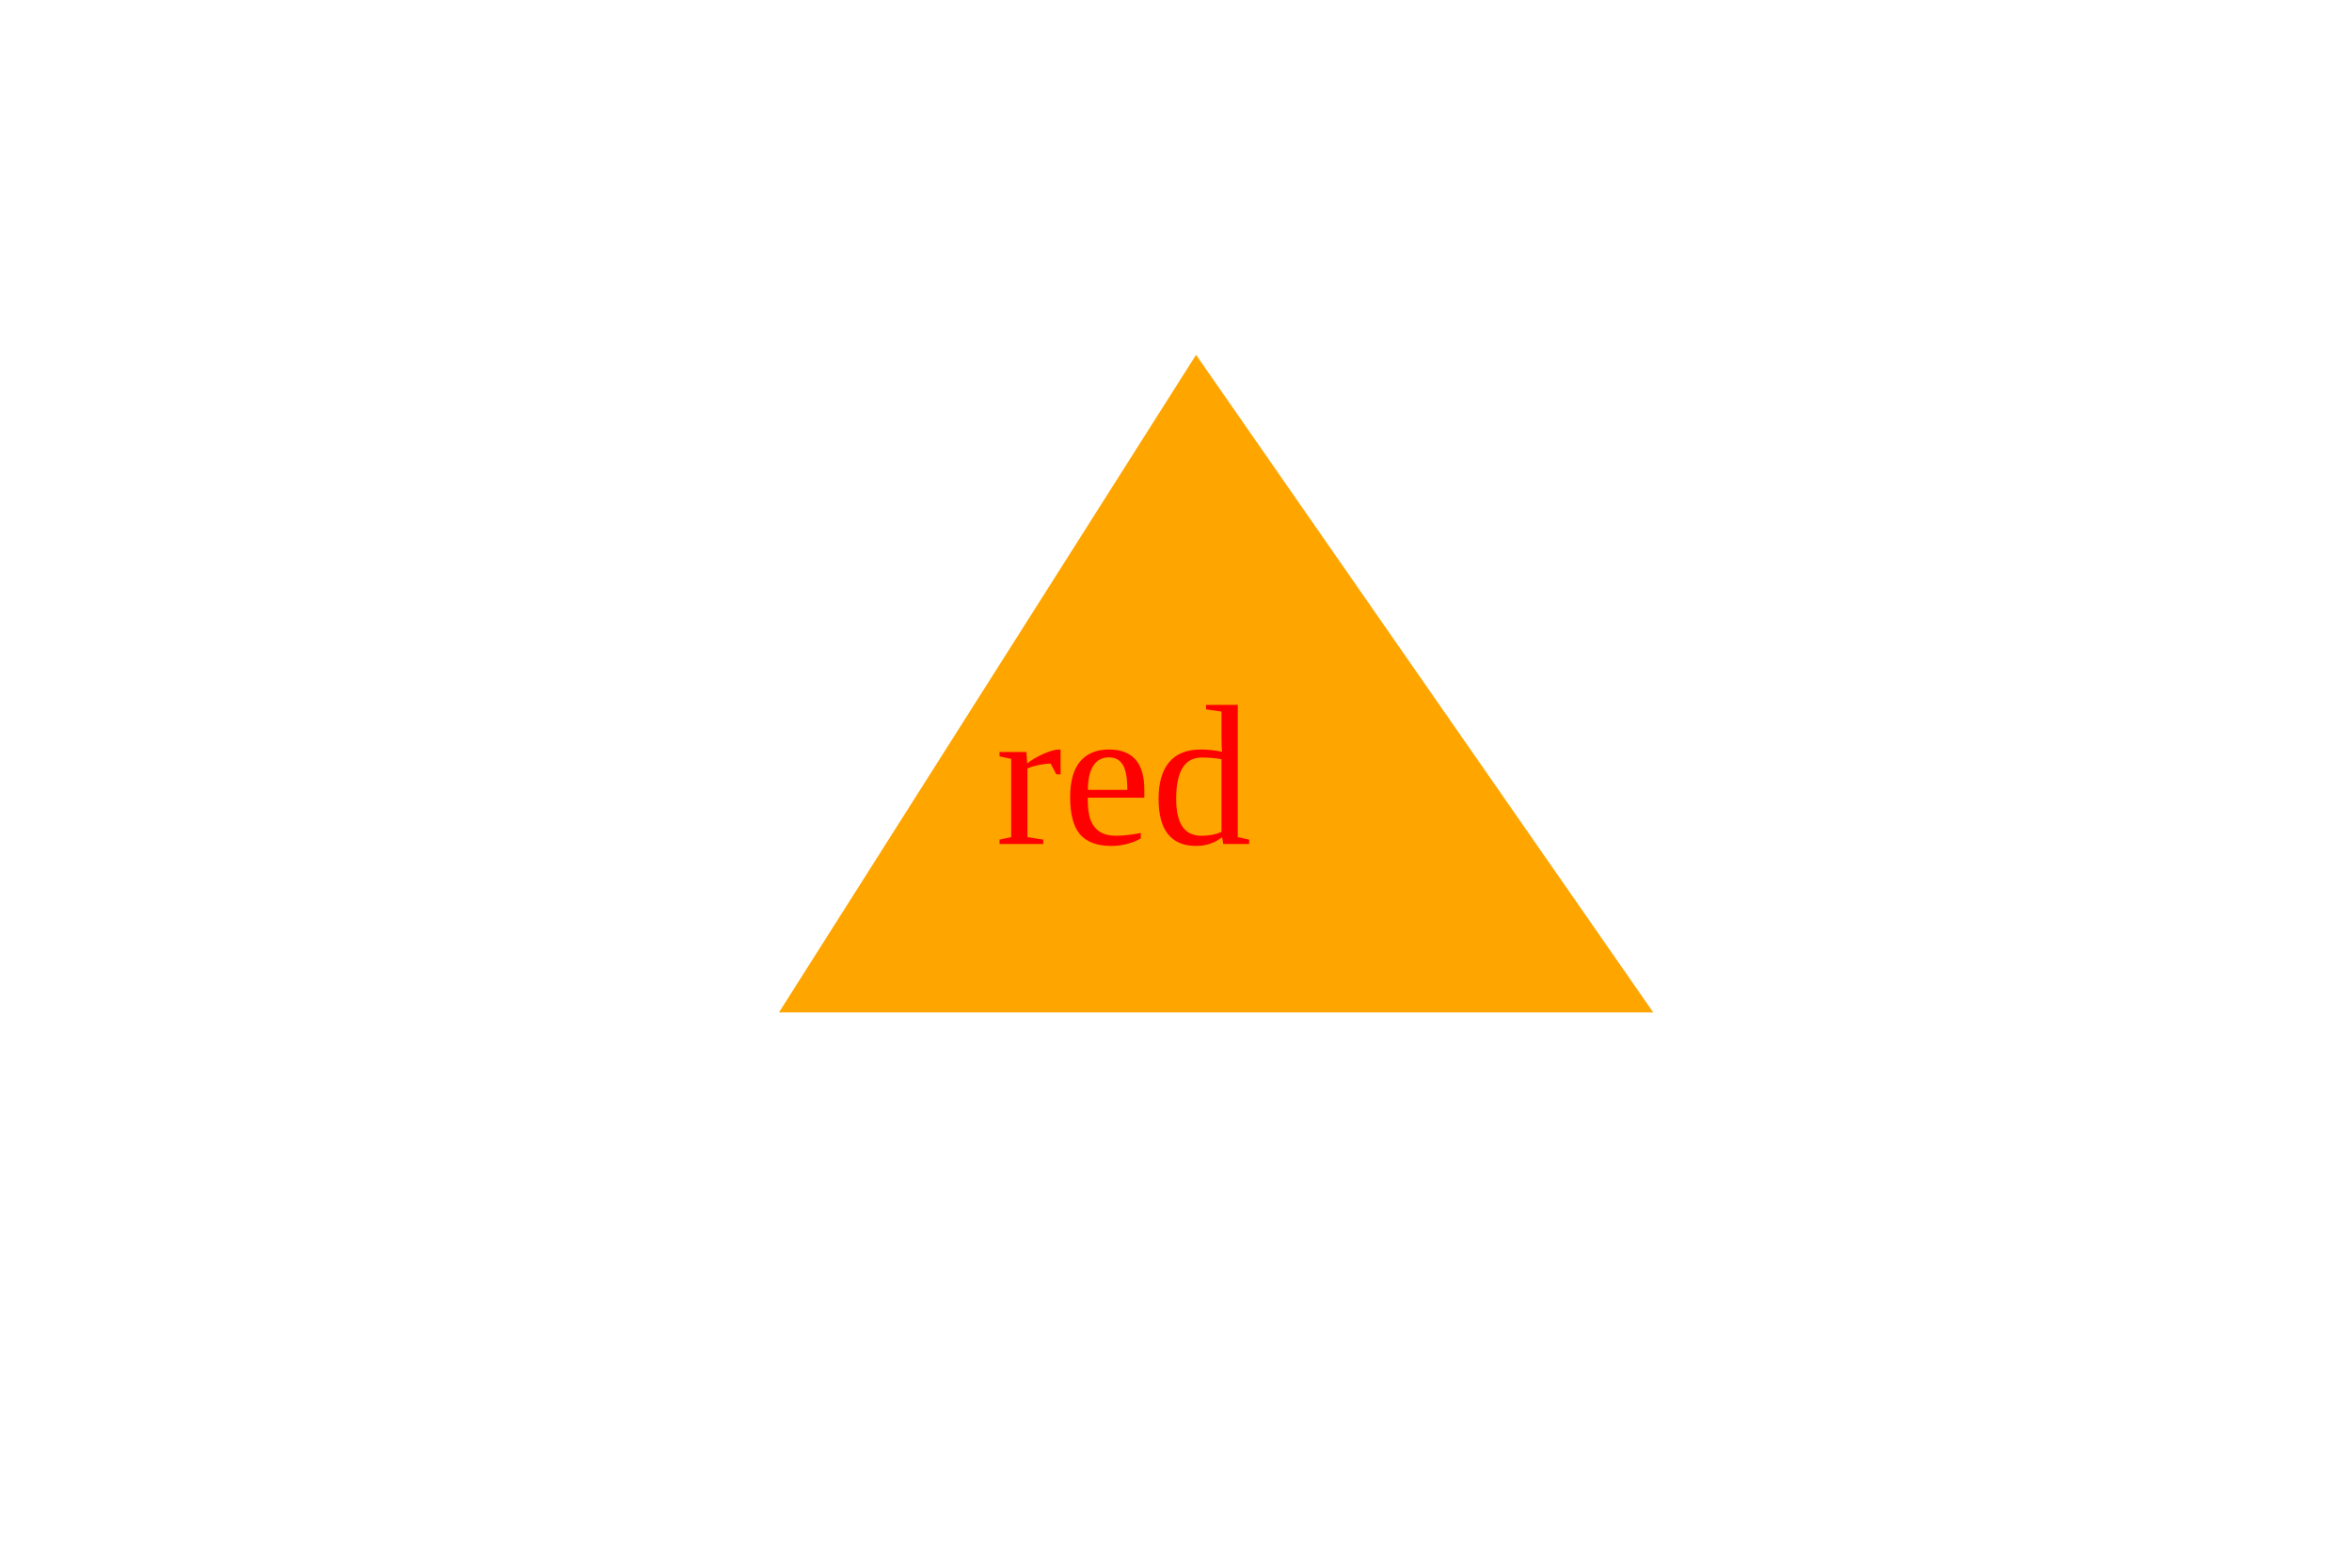
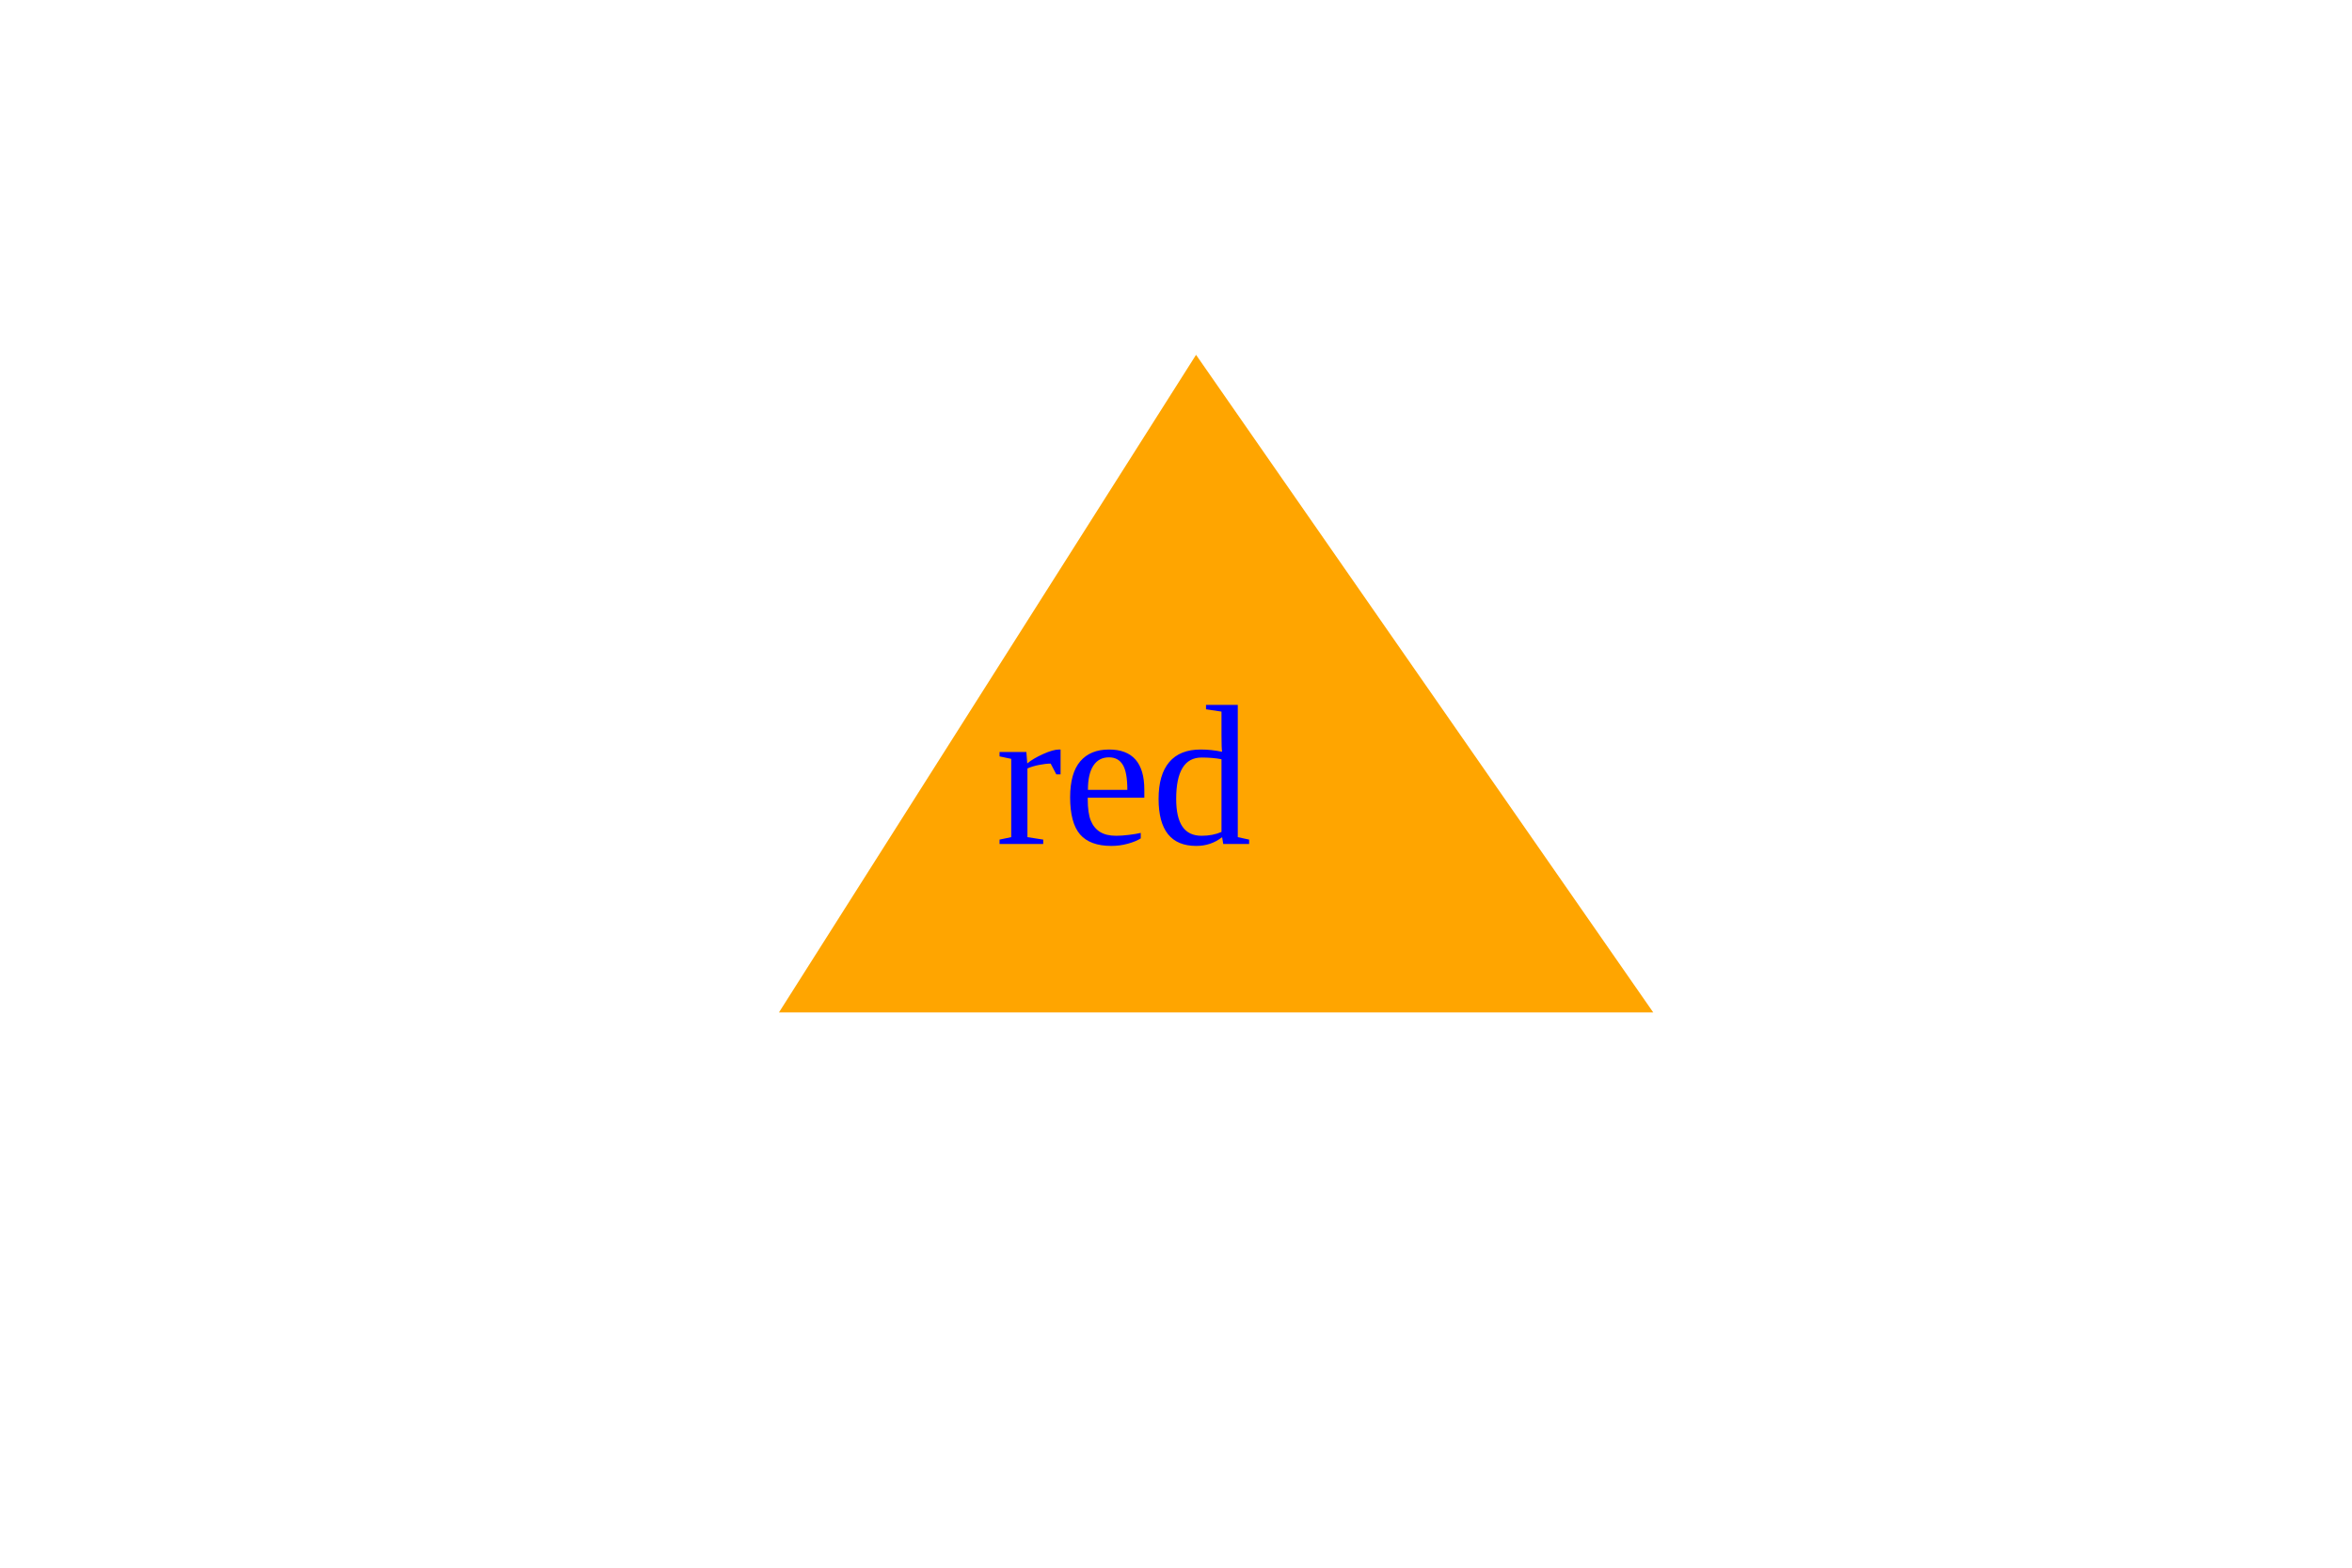
<svg xmlns="http://www.w3.org/2000/svg" width="300" height="200" viewBox="-70.5 -70.5 391 391">
  <g>
    <polygon points="130, 18 244, 182 26, 182" fill="orange" />
-     <text x="80" y="140" font-size="50px" fill="red">red</text>
+     <text x="80" y="140" font-size="50px" fill="blue">red</text>
  </g>
</svg>
